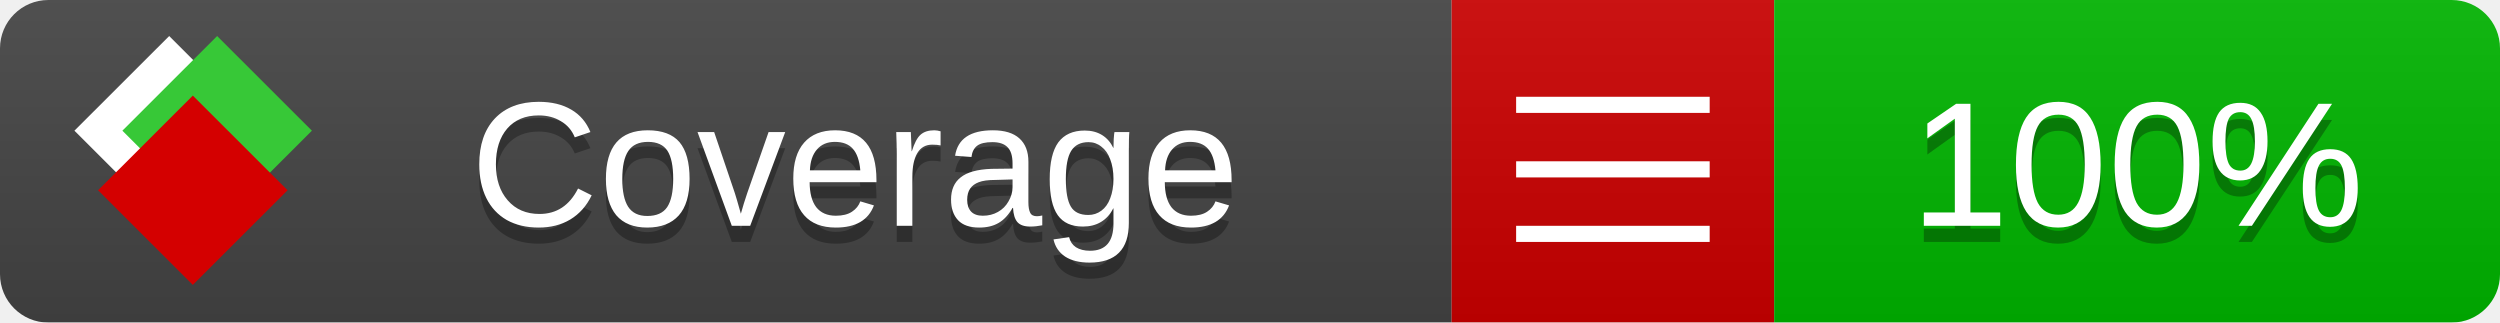
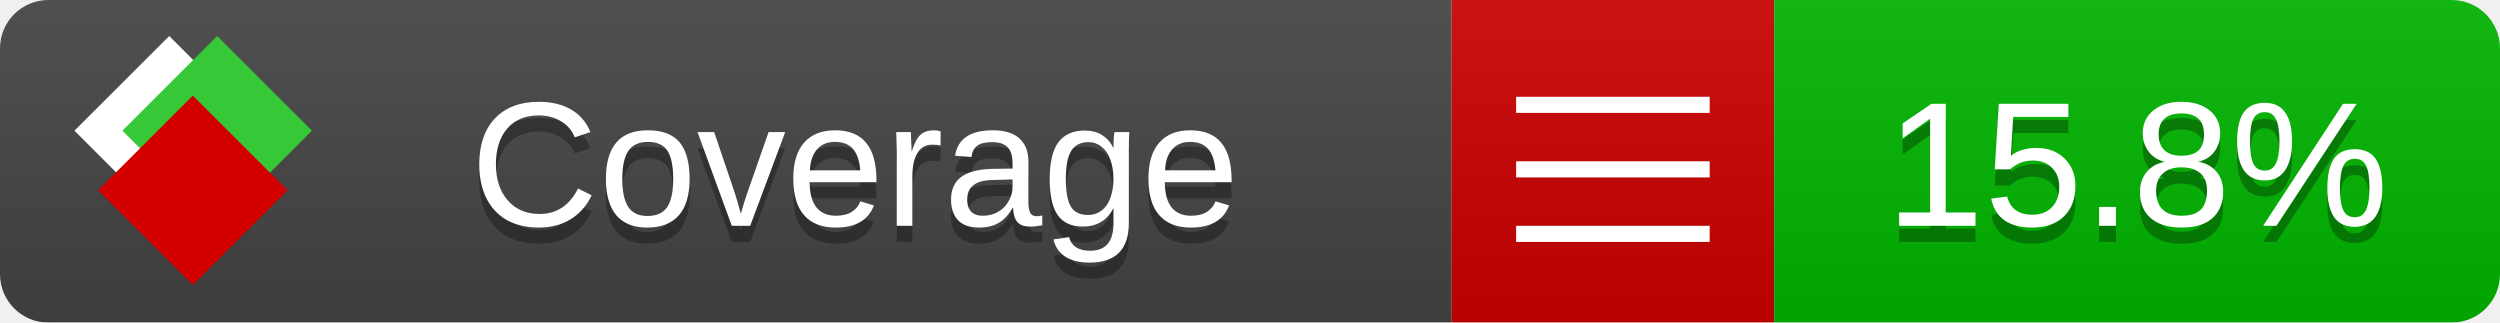
<svg xmlns="http://www.w3.org/2000/svg" xmlns:xlink="http://www.w3.org/1999/xlink" width="155" height="20">
  <style type="text/css">
          
            @keyframes fade1 {
                0% { visibility: visible; opacity: 1; }
               27% { visibility: visible; opacity: 1; }
               33% { visibility: hidden; opacity: 0; }
               60% { visibility: hidden; opacity: 0; }
               66% { visibility: hidden; opacity: 0; }
               93% { visibility: hidden; opacity: 0; }
              100% { visibility: visible; opacity: 1; }
            }
            @keyframes fade2 {
                0% { visibility: hidden; opacity: 0; }
               27% { visibility: hidden; opacity: 0; }
               33% { visibility: visible; opacity: 1; }
               60% { visibility: visible; opacity: 1; }
               66% { visibility: hidden; opacity: 0; }
               93% { visibility: hidden; opacity: 0; }
              100% { visibility: hidden; opacity: 0; }
            }
            @keyframes fade3 {
                0% { visibility: hidden; opacity: 0; }
               27% { visibility: hidden; opacity: 0; }
               33% { visibility: hidden; opacity: 0; }
               60% { visibility: hidden; opacity: 0; }
               66% { visibility: visible; opacity: 1; }
               93% { visibility: visible; opacity: 1; }
              100% { visibility: hidden; opacity: 0; }
            }
            .linecoverage {
                animation-duration: 15s;
                animation-name: fade1;
                animation-iteration-count: infinite;
            }
            .branchcoverage {
                animation-duration: 15s;
                animation-name: fade2;
                animation-iteration-count: infinite;
            }
            .methodcoverage {
                animation-duration: 15s;
                animation-name: fade3;
                animation-iteration-count: infinite;
            }
          
    </style>
  <defs>
    <linearGradient id="gradient" x2="0" y2="100%">
      <stop offset="0" stop-color="#bbb" stop-opacity=".1" />
      <stop offset="1" stop-opacity=".1" />
    </linearGradient>
    <linearGradient id="c">
      <stop offset="0" stop-color="#d40000" />
      <stop offset="1" stop-color="#ff2a2a" />
    </linearGradient>
    <linearGradient id="a">
      <stop offset="0" stop-color="#e0e0de" />
      <stop offset="1" stop-color="#fff" />
    </linearGradient>
    <linearGradient id="b">
      <stop offset="0" stop-color="#37c837" />
      <stop offset="1" stop-color="#217821" />
    </linearGradient>
    <linearGradient xlink:href="#a" id="e" x1="106.44" x2="69.96" y1="-11.96" y2="-46.84" gradientTransform="matrix(-.8426 -.00045 -.00045 -.8426 -94.27 -75.82)" gradientUnits="userSpaceOnUse" />
    <linearGradient xlink:href="#b" id="f" x1="56.19" x2="77.97" y1="-23.45" y2="10.62" gradientTransform="matrix(.8426 .00045 .00045 .8426 94.27 75.82)" gradientUnits="userSpaceOnUse" />
    <linearGradient xlink:href="#c" id="g" x1="79.98" x2="132.9" y1="10.79" y2="10.79" gradientTransform="matrix(.8426 .00045 .00045 .8426 94.27 75.82)" gradientUnits="userSpaceOnUse" />
    <mask id="mask">
      <rect width="155" height="20" rx="3" fill="#fff" />
    </mask>
    <g id="icon" transform="matrix(.04486 0 0 .04481 -.48 -.63)">
      <rect width="52.92" height="52.92" x="-109.72" y="-27.13" fill="url(#e)" transform="rotate(-135)" />
      <rect width="52.92" height="52.92" x="70.19" y="-39.18" fill="url(#f)" transform="rotate(45)" />
      <rect width="52.92" height="52.92" x="80.05" y="-15.74" fill="url(#g)" transform="rotate(45)" />
    </g>
  </defs>
  <g mask="url(#mask)">
    <rect x="0" y="0" width="90" height="20" fill="#444" />
    <rect x="90" y="0" width="20" height="20" fill="#c00" />
    <rect x="110" y="0" width="45" height="20" fill="#00B600" />
    <rect x="0" y="0" width="155" height="20" fill="url(#gradient)" />
  </g>
  <g>
    <path class="" stroke="#fff" d="M94 6.5 h12 M94 10.5 h12 M94 14.5 h12" />
  </g>
  <g fill="#fff" text-anchor="middle" font-family="Verdana,Arial,Geneva,sans-serif" font-size="11">
    <a xlink:href="https://github.com/danielpalme/ReportGenerator" target="_top">
      <use xlink:href="#icon" transform="translate(3,1) scale(3.5)" />
    </a>
    <text x="53" y="15" fill="#010101" fill-opacity=".3">Coverage</text>
    <text x="53" y="14" fill="#fff">Coverage</text>
-     <text class="" x="132.5" y="15" fill="#010101" fill-opacity=".3">100%</text>
-     <text class="" x="132.5" y="14">100%</text>
+     <text class="" x="132.5" y="15" fill="#010101" fill-opacity=".3">15.8%</text>
+     <text class="" x="132.5" y="14">15.8%</text>
  </g>
  <g>
    <rect class="" x="90" y="0" width="65" height="20" fill-opacity="0" />
  </g>
</svg>
